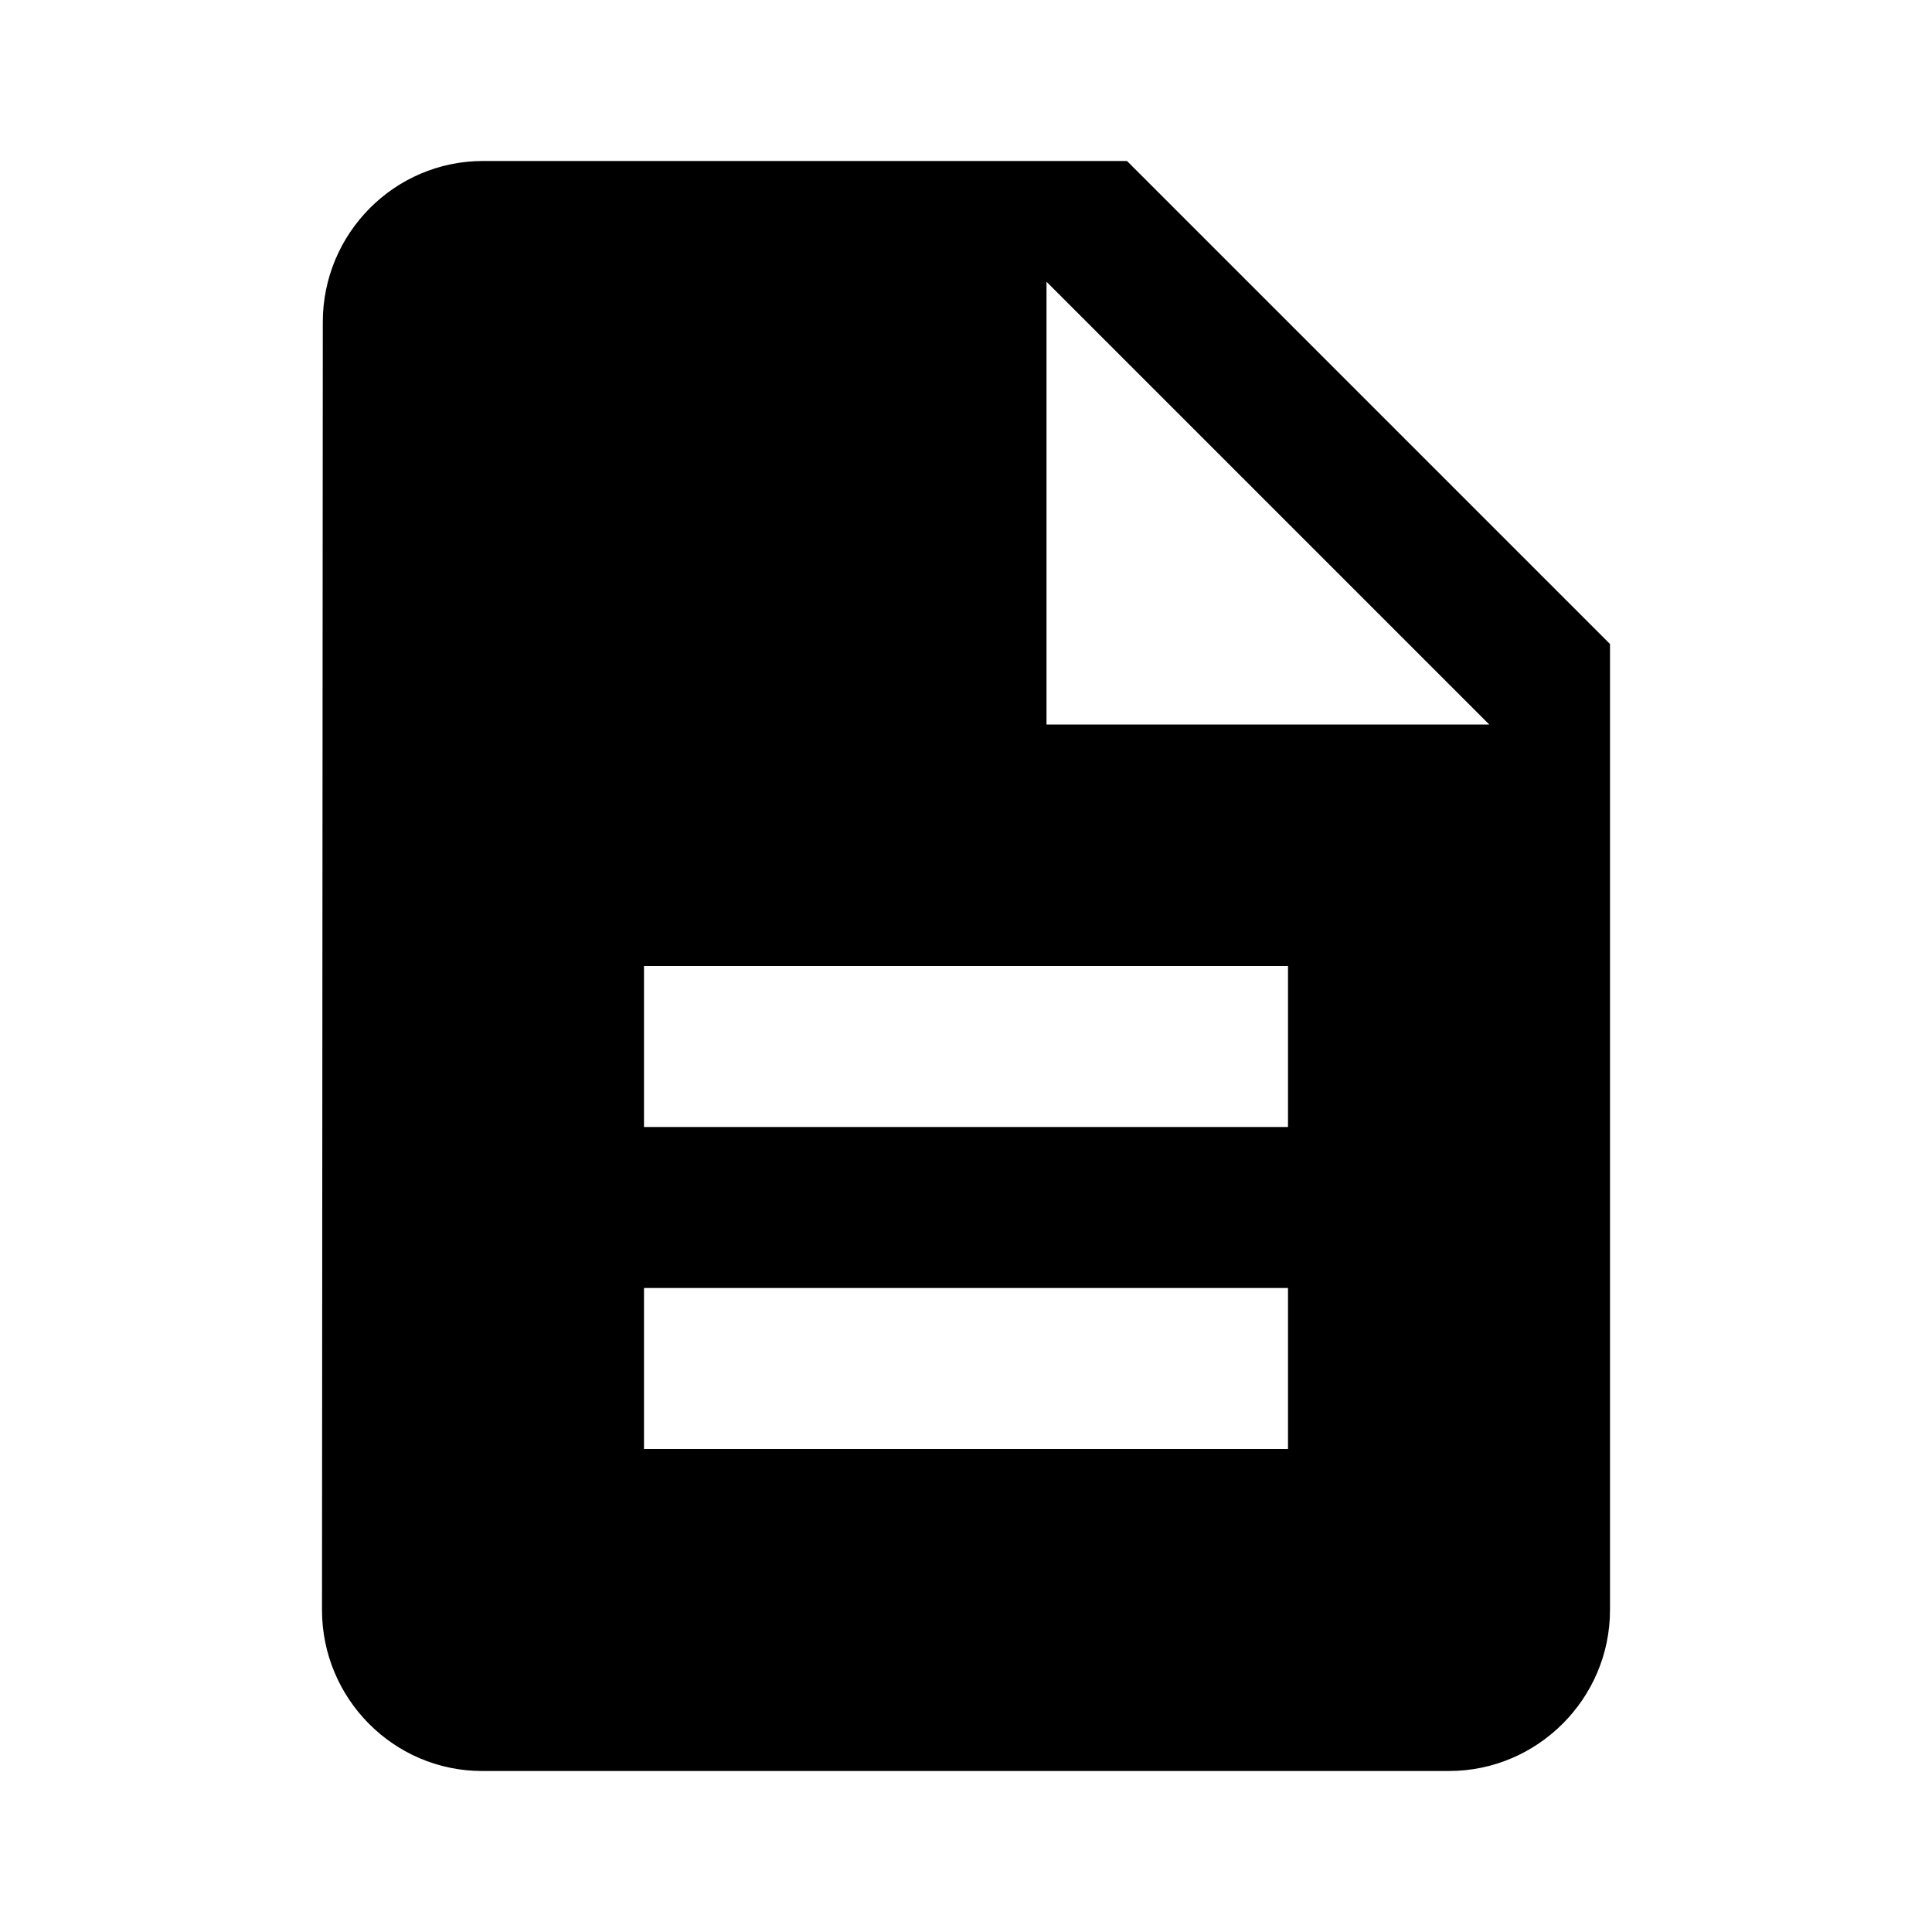
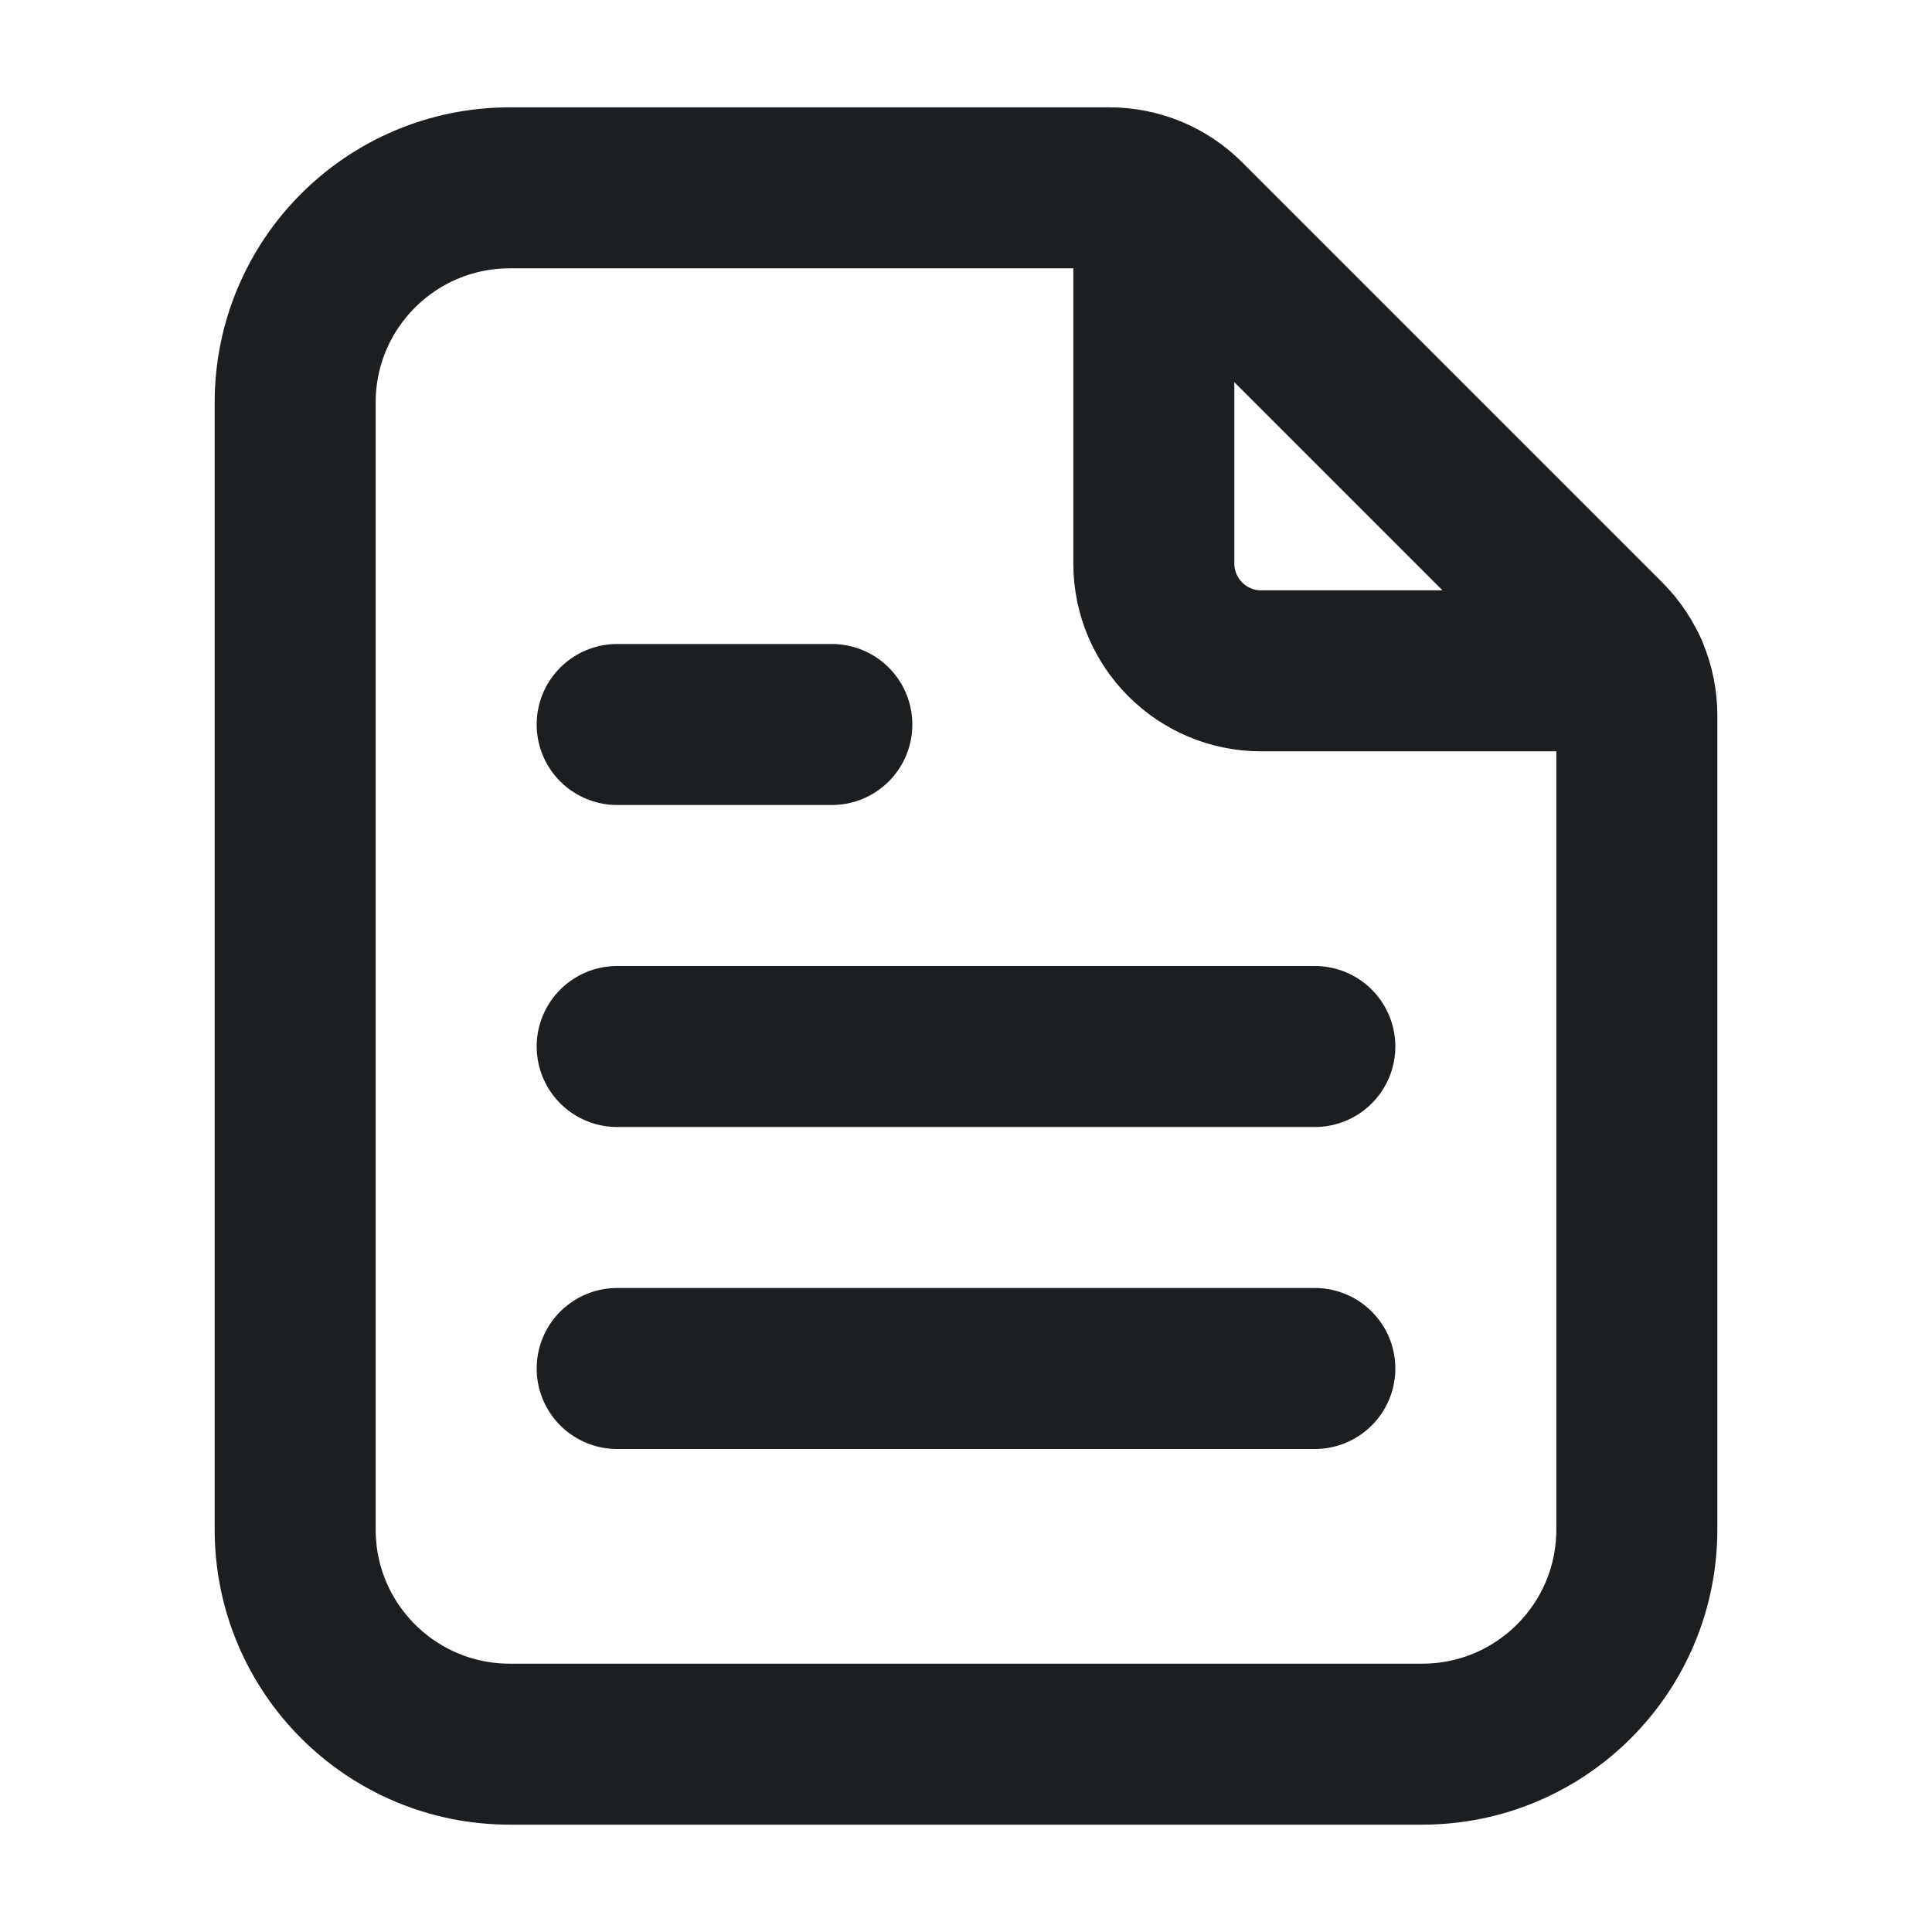
- <svg xmlns="http://www.w3.org/2000/svg" viewBox="0 0 24 24" fill="currentColor">
-   <path d="M14 2H6c-1.1 0-1.99.9-1.99 2L4 20c0 1.1.89 2 1.99 2H18c1.1 0 2-.9 2-2V8l-6-6zm2 16H8v-2h8v2zm0-4H8v-2h8v2zm-3-5V3.5L18.5 9H13z" />
+ <svg xmlns="http://www.w3.org/2000/svg" x="0px" y="0px" width="18px" height="18px" viewBox="0 0 18 18">
+   <line x1="5.75" y1="6.75" x2="7.75" y2="6.75" fill="none" stroke="#1c1f21" stroke-linecap="round" stroke-linejoin="round" stroke-width="1.5" data-color="color-2" />
+   <line x1="5.75" y1="9.75" x2="12.25" y2="9.75" fill="none" stroke="#1c1f21" stroke-linecap="round" stroke-linejoin="round" stroke-width="1.5" data-color="color-2" />
+   <line x1="5.75" y1="12.75" x2="12.25" y2="12.75" fill="none" stroke="#1c1f21" stroke-linecap="round" stroke-linejoin="round" stroke-width="1.5" data-color="color-2" />
+   <path d="M2.75,14.25V3.75c0-1.105,.895-2,2-2h5.586c.265,0,.52,.105,.707,.293l3.914,3.914c.188,.188,.293,.442,.293,.707v7.586c0,1.105-.895,2-2,2H4.75c-1.105,0-2-.895-2-2Z" fill="none" stroke="#1c1f21" stroke-linecap="round" stroke-linejoin="round" stroke-width="1.5" />
+   <path d="M15.16,6.25h-3.41c-.552,0-1-.448-1-1V1.852" fill="none" stroke="#1c1f21" stroke-linecap="round" stroke-linejoin="round" stroke-width="1.5" />
</svg>
